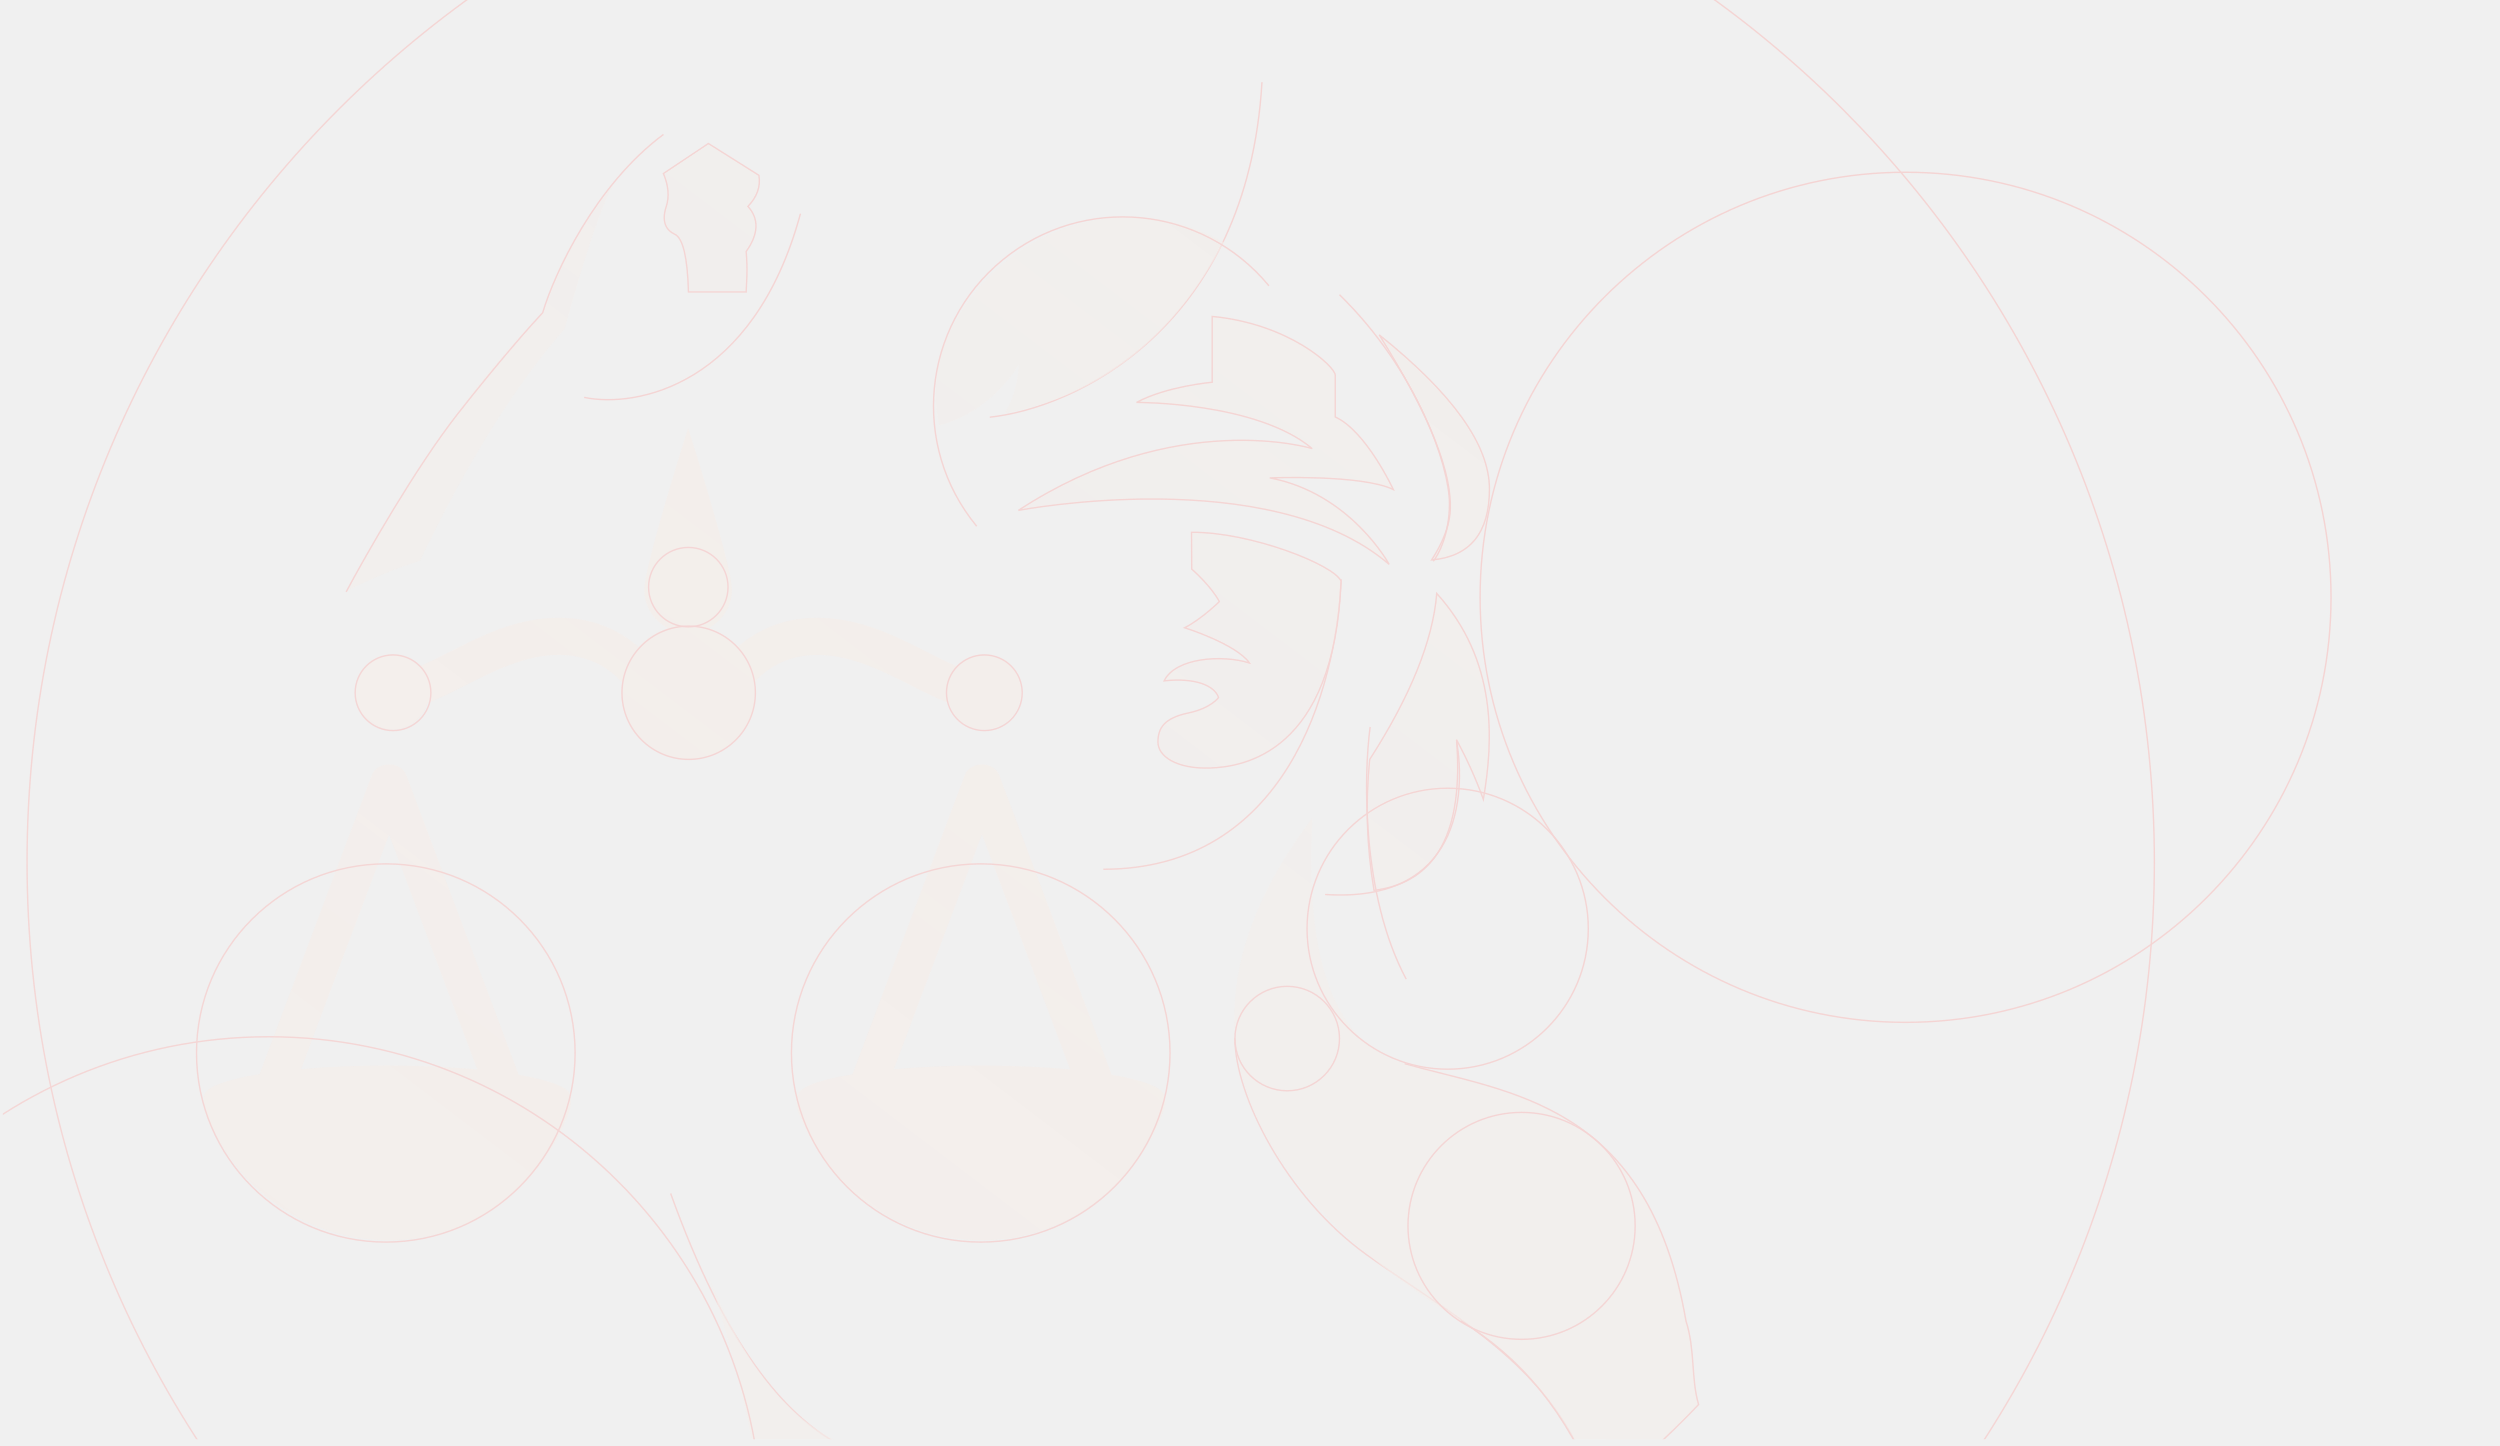
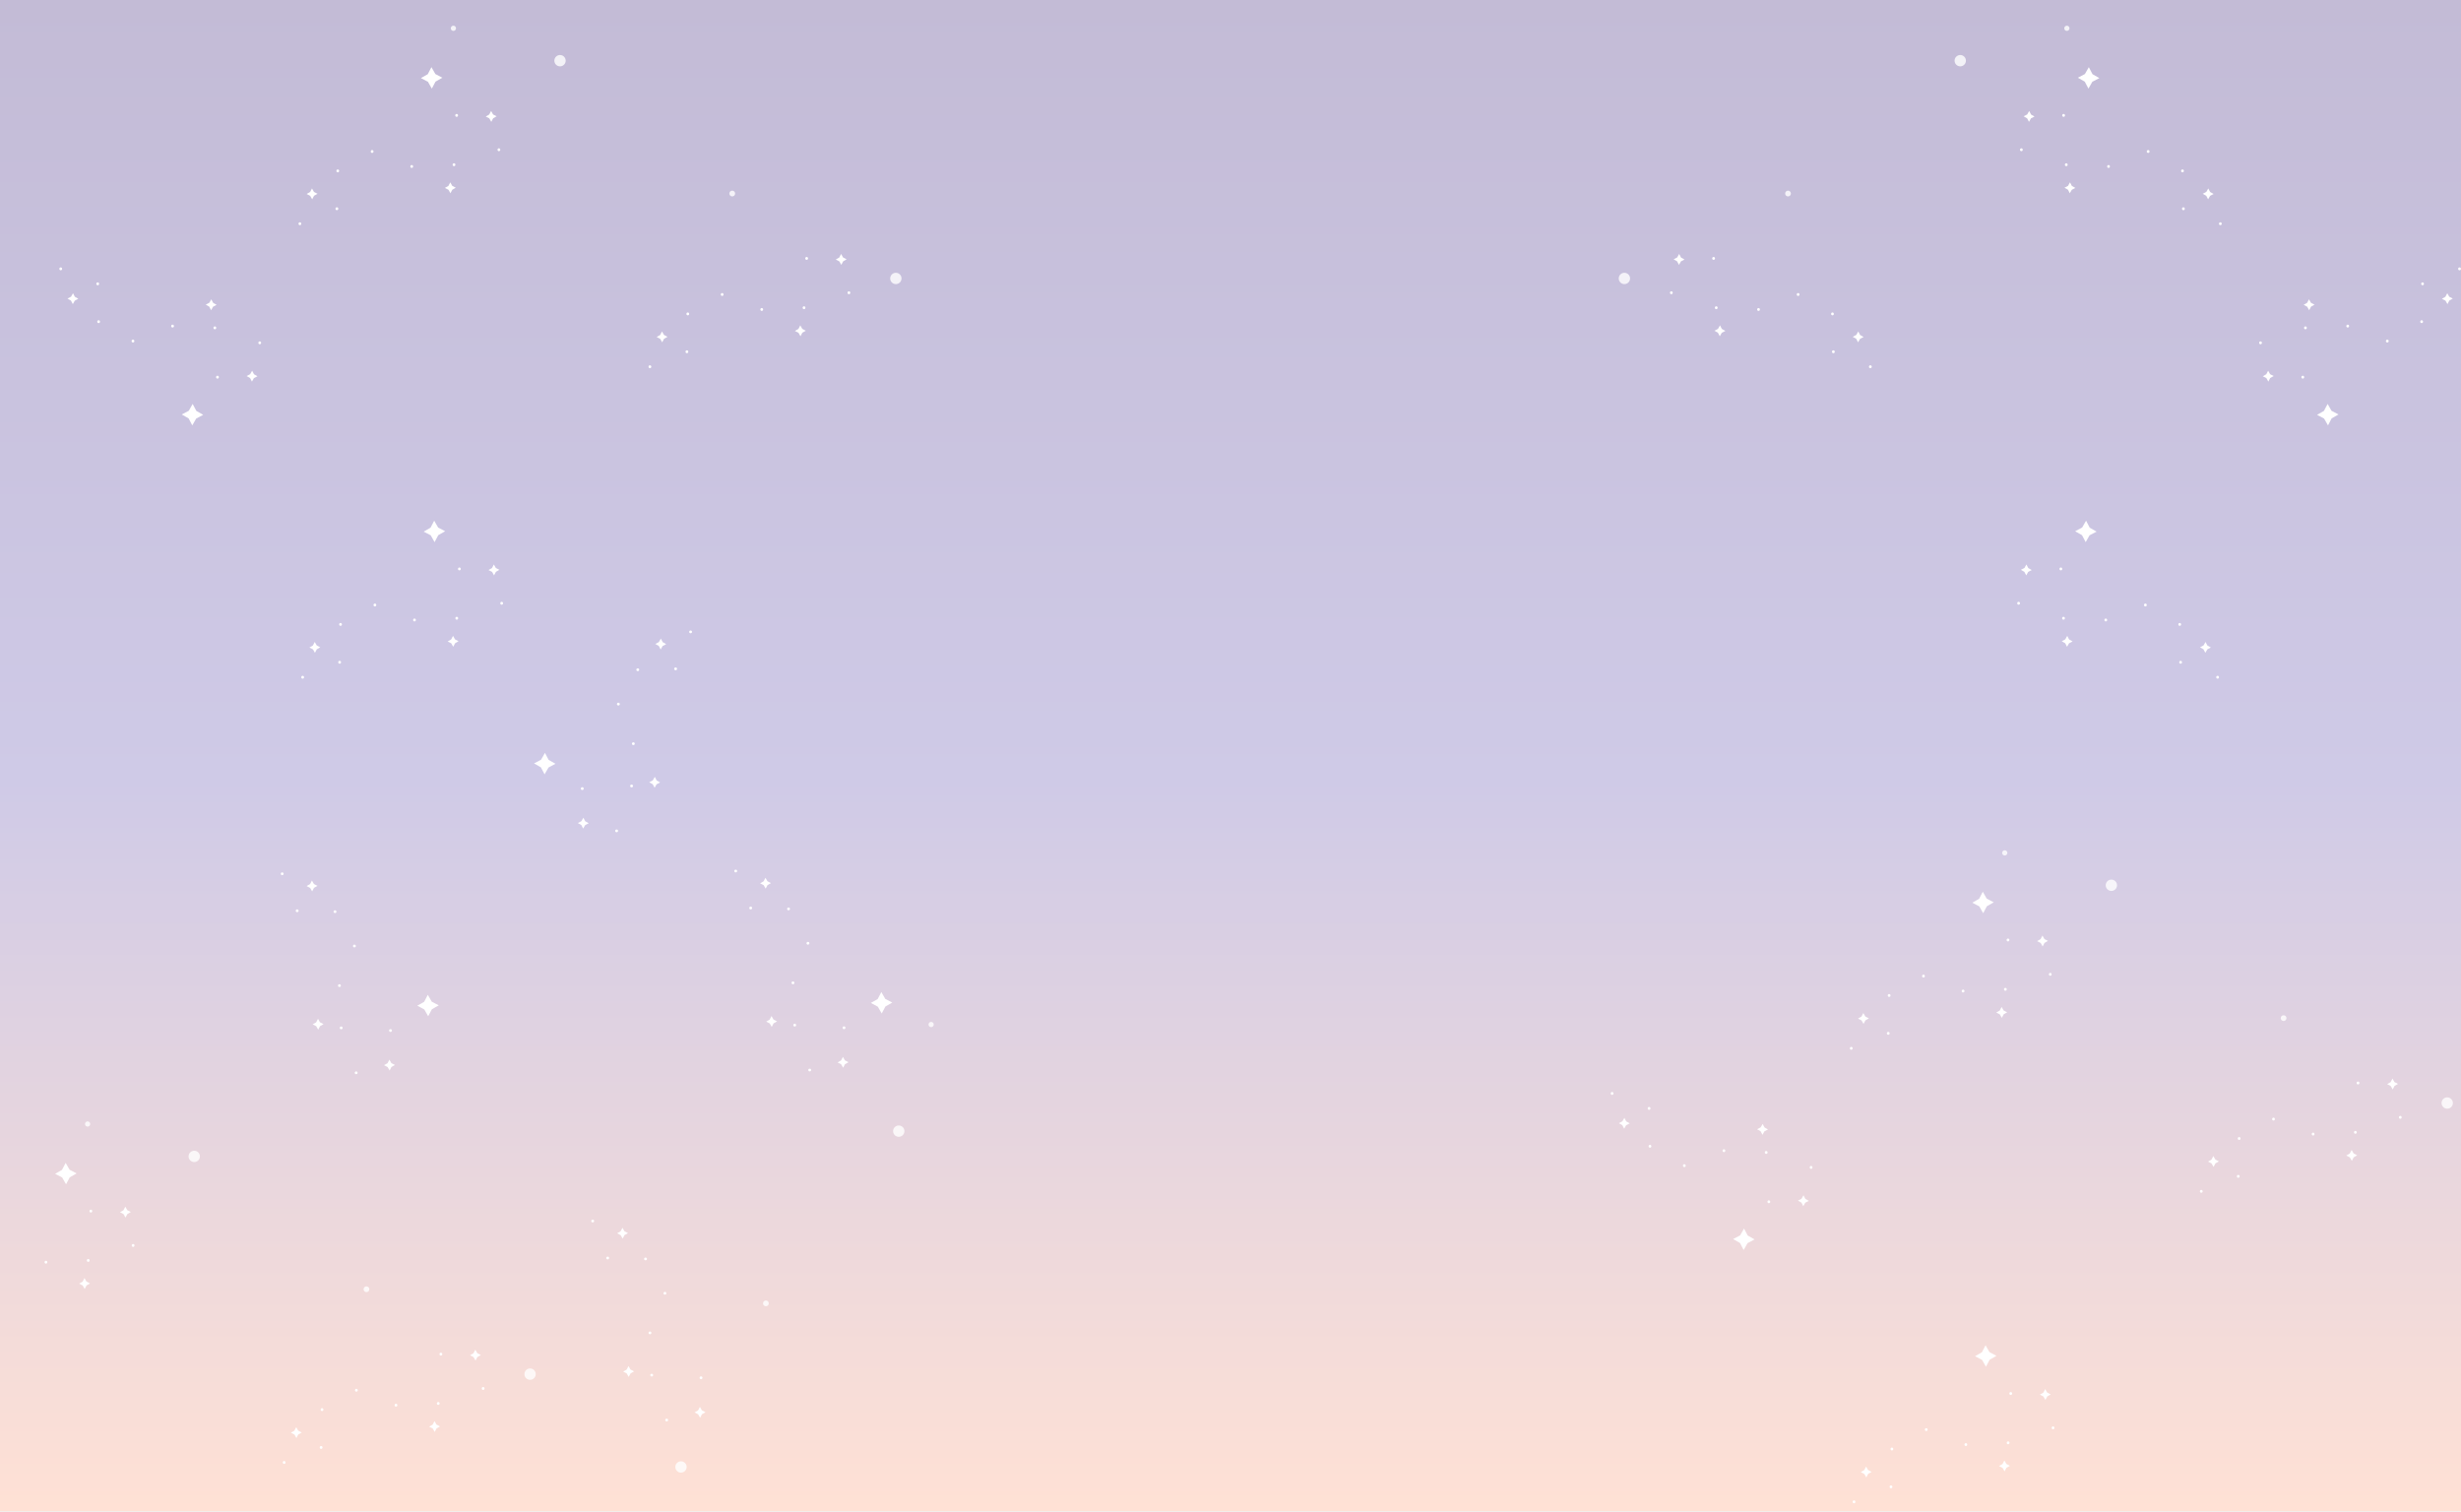
- <svg xmlns="http://www.w3.org/2000/svg" width="1737" height="1004" viewBox="0 0 1737 1004" fill="none">
-   <g opacity=".4">
-     <mask id="a" maskUnits="userSpaceOnUse" x="2" y="0" width="1735" height="1000">
-       <rect x="2" width="1735" height="1000" rx="4" fill="url(#paint0_linear)" />
-     </mask>
-     <g mask="url(#a)">
-       <path d="M757.823 1338.52c408.157 0 739.027-331.11 739.027-739.566 0-408.451-330.87-739.567-739.027-739.567-408.152 0-739.025 331.116-739.025 739.567 0 408.456 330.873 739.566 739.025 739.566z" stroke="#FF8B87" />
-       <path d="M908.132 1148.31c-.835-31.7-17.035-101.61-75.155-127.64-72.65-32.535-120.248-10.01-161.583-6.26-41.336 3.76-129.017 27.53-205.425-185.201M858.03 721.597c0 38.793 35.072 109.691 91.439 150.166 80.161 57.563 179.121 98.859 166.591 259.037M687.677 289.864c58.871-6.257 179.12-61.568 189.14-232.757M766.591 603.964c126.101 0 161.793-123.481 165.205-201.542" stroke="#FF8B87" />
-       <path d="M282.338 538.728l78.095 208.058c22.21 3.823 35.881 9.037 35.881 14.783l-.001.108-.039-.111.132.503c.469 2.404.394 5.023-.227 7.854l.135.009-.423 1.177c-.607 2.273-1.55 4.677-2.831 7.214-20.702 48.882-66.449 83.362-122.744 83.362-55.429 0-102.757-33.427-124.18-81.106l1.255 2.227c-2.537-4.349-4.262-8.312-5.173-11.889-.11-.319-.229-.652-.347-.985l.113-.007c-.531-2.456-.664-4.722-.397-6.798l.284-1.558.058-.649c1.027-5.71 15.553-10.852 38.432-14.57l77.932-207.622c3.751-10.071 20.269-10.071 24.045 0zm411.956-.026l78.081 208.01c21.148 3.606 34.661 8.464 36.171 13.847l-.214-.438c1.235 2.373 1.593 5.11 1.077 8.21l-.326 1.575c-.447 1.758-1.137 3.595-2.079 5.536-20.163 50.412-67.345 86.217-124.732 86.217-56.781 0-105.062-35.077-125.701-84.62-1.224-2.41-2.192-4.718-2.687-6.883l-.049-.228-.008-.022.004-.005-.157-.989c-.203-1.751-.095-3.865.324-6.343l.314-1.672-.029.143c.014-.095.032-.19.053-.285l.031-.109.015.002c1.415-5.562 15.645-10.569 37.887-14.221l77.98-207.725c3.751-10.071 20.269-10.071 24.045 0zm-423.978 41.164l-61.178 162.967c17.864-1.596 38.276-2.501 59.955-2.501l3.889.01c21.252.106 41.194 1.083 58.591 2.723l-61.257-163.199zm411.956 0l-61.196 163.007c17.967-1.621 38.535-2.541 60.39-2.541l3.89.01c21.079.106 40.87 1.067 58.167 2.684l-61.251-163.16zM478.1 297.395s30.467 95.498 30.467 112.413c0 11.647-6.731 21.486-16.313 26.651 7.887 2.556 14.823 7.05 20.243 13.067 12.1-10.536 29.928-20.324 55.514-20.324 29.26 0 54.41 12.783 76.605 24.068 7.064 3.59 13.923 7.024 20.268 9.71 4.727-5.01 11.329-8.212 18.728-8.212 14.334 0 25.946 11.673 25.946 26.083 0 14.409-11.612 26.082-25.946 26.082-11.637 0-21.117-7.825-24.405-18.439-8.503-3.253-17.211-7.644-26.177-12.189-19.626-9.968-41.899-21.279-65.019-21.279-22.221 0-36.093 10.356-44.005 19.11.308 2.221.668 4.416.668 6.715 0 25.849-20.86 46.819-46.574 46.819-25.715 0-46.574-20.97-46.574-46.819 0-2.299.359-4.52.668-6.741-7.938-8.78-21.81-19.084-44.006-19.084-23.12 0-45.392 11.337-65.044 21.305-8.94 4.545-17.649 8.935-26.152 12.189-3.288 10.614-12.767 18.439-24.404 18.439-14.335 0-25.946-11.699-25.946-26.108 0-14.41 11.611-26.083 25.946-26.083 7.398 0 14 3.228 18.727 8.212 6.345-2.66 13.178-6.094 20.243-9.71 22.195-11.285 47.37-24.068 76.63-24.068 25.586 0 43.415 9.788 55.514 20.324a46.163 46.163 0 0120.243-13.067c-9.582-5.165-16.312-14.978-16.312-26.651 0-16.915 30.467-112.413 30.467-112.413z" fill="#FCE9DE" />
-       <path d="M842.232 265.585s-31.607 2.714-52.547 14.018c0 0 83.284-.45 122.045 32.081 0 0-94.262-28.935-204.131 42.92 0 0 174.74-33.447 257.581 37.509 0 0-26.733-49.429-82.956-60.068 0 0 63.969-2.547 85.877 8.091 0 0-18.922-40.722-40.37-50.428V260.68c0-5.879-32.034-35.772-85.499-40.817v45.722z" fill="#FCE9DE" fill-opacity=".6" />
-       <path d="M842.232 265.585s-31.607 2.714-52.547 14.018c0 0 83.284-.45 122.045 32.081 0 0-94.262-28.935-204.131 42.92 0 0 174.74-33.447 257.581 37.509 0 0-26.733-49.429-82.956-60.068 0 0 63.969-2.547 85.877 8.091 0 0-18.922-40.722-40.37-50.428V260.68c0-5.879-32.034-35.772-85.499-40.817v45.722z" stroke="#FF8B87" />
-       <path d="M828.019 395.4s13.48 11.745 19.186 22.599c0 0-12.322 12.166-24.098 18.157 0 0 35.676 11.224 45.07 24.501-19.02-5.974-51.504-3.736-59.327 12.402 21.717-2.339 35.014 3.265 37.81 11.577 0 0-5.163 7.433-20.973 10.736-16.837 3.518-21.137 10.512-21.137 20.278 0 9.766 12.785 18.695 36.006 17.971 23.189-.74 86.436-10.298 91.216-129.841-4.78-11.241-62.553-34.194-103.901-33.942l.148 25.562z" fill="#FCE9DE" fill-opacity=".6" />
-       <path d="M828.019 395.4s13.48 11.745 19.186 22.599c0 0-12.322 12.166-24.098 18.157 0 0 35.676 11.224 45.07 24.501-19.02-5.974-51.504-3.736-59.327 12.402 21.717-2.339 35.014 3.265 37.81 11.577 0 0-5.163 7.433-20.973 10.736-16.837 3.518-21.137 10.512-21.137 20.278 0 9.766 12.785 18.695 36.006 17.971 23.189-.74 86.436-10.298 91.216-129.841-4.78-11.241-62.553-34.194-103.901-33.942l.148 25.562z" stroke="#FF8B87" />
-       <path d="M951.658 527.69c28.392-44.141 43.926-82.602 46.603-115.383 42.029 46.664 39.509 101.299 32.369 143.111-4.82-13.455-11.03-27.294-18.64-41.519 5.02 64.467-14.08 99.369-57.315 104.708-5.058-29.78-6.063-60.085-3.017-90.917z" fill="#FCE9DE" fill-opacity=".6" />
-       <path d="M951.658 527.69c28.392-44.141 43.926-82.602 46.603-115.383 42.029 46.664 39.509 101.299 32.369 143.111-4.82-13.455-11.03-27.294-18.64-41.519 5.02 64.467-14.08 99.369-57.315 104.708-5.058-29.78-6.063-60.085-3.017-90.917z" stroke="#FF8B87" />
-       <path d="M427.041 127.312c-7.89 12.124-19.454 45.835-34.694 101.132-34.247 39.152-67.748 92.887-100.503 161.204-16.173 5.024-33.33 12.115-51.469 21.275 46.521-85.455 92.039-149.963 136.546-193.533 10.284-34.147 26.991-64.173 50.12-90.078z" fill="#FCE9DE" fill-opacity=".6" />
-       <path d="M520.824 222.644l-115.105 54.255c32.798.551 58.846-5.407 78.144-17.873 19.297-12.466 31.618-24.593 36.961-36.382z" fill="#fff" fill-opacity=".1" />
-       <path d="M478.354 202.852c-.651-23.712-3.742-37.039-9.27-39.982-6.146-2.742-9.718-8.649-6.146-19.434 2.203-6.855 1.54-14.487-1.991-22.895l31.224-20.839 35.138 22.13c1.23 7.808-1.323 15.009-7.659 21.604 7.659 8.28 7.659 18.967-1.215 31.31.247 3.058.419 6.056.515 8.994.146 4.454-.026 10.824-.515 19.112h-40.081z" fill="#FCE9DE" fill-opacity=".6" />
-       <path d="M478.352 202.852c-.651-23.712-3.741-37.039-9.27-39.982-6.145-2.742-9.718-8.649-6.145-19.434 2.203-6.855 1.539-14.487-1.992-22.895l31.224-20.839 35.138 22.13c1.23 7.808-1.323 15.009-7.659 21.604 7.659 8.28 7.659 18.967-1.215 31.31.247 3.058.419 6.056.515 8.994.146 4.454-.025 10.824-.515 19.112h-40.081z" stroke="#FF8B87" />
-       <path d="M911.901 568.157c-5.507 100.24 15.856 157.205 64.087 170.895 72.342 20.535 169.122 26.53 195.432 178.753 6.53 20.59 3.35 39.508 8.77 58.055a575.748 575.748 0 01-68.79 61.93c-24.05-58.091-54.11-93.962-96.38-119.985-166.565-103.664-200.939-220.213-103.119-349.648z" fill="#FCE9DE" fill-opacity=".6" />
-       <path d="M975.991 739.053c72.349 20.535 169.119 26.529 195.429 178.752 6.54 20.59 3.36 39.508 8.77 58.055a575.663 575.663 0 01-68.79 61.93c-24.04-58.09-54.11-93.961-96.37-119.985" stroke="#FF8B87" />
-       <path d="M492.555 887.168C579.778 1105.93 719.403 965.759 827.263 1017c49.317 23.43 76.22 66.44 80.708 129.03-42.049 9.79-85.863 14.95-130.881 14.95-87.292 0-170.056-19.41-244.222-54.17-.271-65.85-13.714-139.062-40.313-219.642zm465.71-654.524c35.181 55.888 51.585 97.227 49.225 124.018-.9 9.681-5.16 20.482-12.776 32.403 26.766-2.387 40.156-18.834 40.156-49.341s-25.53-66.2-76.605-107.08z" fill="#FCE9DE" fill-opacity=".6" />
-       <path d="M958.265 232.644c35.181 55.888 51.585 97.227 49.225 124.018-.9 9.681-5.16 20.482-12.776 32.403 26.766-2.387 40.156-18.834 40.156-49.341s-25.53-66.2-76.605-107.08z" stroke="#FF8B87" />
-       <path d="M652.552 295.62c22.626-6.245 41.118-20.346 55.475-42.304-.91 13.073-4.187 24.326-9.832 33.759 65.394-11.752 116.145-51.337 152.254-118.756-66.581-36.168-135.214-11.495-172.001 33.499-24.526 29.996-33.158 61.263-25.896 93.802z" fill="#FCE9DE" fill-opacity=".6" />
-       <ellipse cx="478.496" cy="481.328" rx="46.346" ry="46.301" stroke="#FF8A87" />
-       <ellipse cx="478.239" cy="407.94" rx="27.6" ry="27.574" stroke="#FF8A87" />
-       <ellipse cx="268.061" cy="731.608" rx="131.522" ry="131.395" stroke="#FF8A87" />
-       <ellipse cx="681.414" cy="731.608" rx="131.522" ry="131.395" stroke="#FF8A87" />
-       <ellipse cx="186.644" cy="1063.22" rx="343.209" ry="342.879" stroke="#FF8A87" />
-       <ellipse cx="1323.99" cy="415.004" rx="295.61" ry="295.326" stroke="#FF8A87" />
-       <ellipse cx="1005.84" cy="645.264" rx="97.702" ry="97.608" stroke="#FF8A87" />
-       <path d="M678.588 365.624c-46.171-56.021-38.143-138.829 17.932-184.956 56.075-46.126 138.962-38.105 185.133 17.916" stroke="#FF8A87" />
-       <ellipse cx="273.072" cy="481.325" rx="26.304" ry="26.279" stroke="#FF8A87" />
-       <ellipse cx="683.919" cy="481.325" rx="26.304" ry="26.279" stroke="#FF8A87" />
-       <ellipse cx="1057.19" cy="851.738" rx="78.913" ry="78.837" stroke="#FF8A87" />
-       <ellipse cx="894.354" cy="721.59" rx="36.325" ry="36.29" stroke="#FF8A87" />
-       <path d="M995.813 389.975c3.758-4.588 11.277-19.021 11.277-40.044 0-26.279-22.55-92.602-76.411-145.16m-524.833 71.33c35.908 7.508 117.743-7.509 150.311-127.642m-315.65 262.798c13.779-25.862 48.601-86.846 77.661-123.887 29.06-37.041 51.356-62.152 58.871-70.077 8.351-27.948 36.826-88.849 83.923-123.887m491.012 411.697c-4.593 34.204-6.012 117.129 25.052 175.193m35.074-165.179c6.26 37.125 2.5 112.625-91.44 106.368" stroke="#FF8A87" />
-     </g>
-   </g>
+ <svg xmlns="http://www.w3.org/2000/svg" width="1534" height="942" fill="none">
+   <path fill="url(#paint0_linear)" d="M0 0h1534v942H0z" />
+   <path d="M1286.31 72.823c1.14 0 1.14-1.782 0-1.782-1.16 0-1.16 1.782 0 1.782zM1259.96 94.23c1.15 0 1.15-1.782 0-1.782-1.14 0-1.14 1.782 0 1.782zM1314.3 104.659c1.14 0 1.14-1.782 0-1.782s-1.14 1.782 0 1.782zM1287.95 103.566c1.14 0 1.14-1.782 0-1.782s-1.14 1.782 0 1.782zM1360.97 131.008c1.14 0 1.14-1.782 0-1.782-1.17 0-1.17 1.782 0 1.782zM1360.39 107.415c1.15 0 1.15-1.781 0-1.781-1.14 0-1.14 1.781 0 1.781zM1338.99 95.322c1.14 0 1.14-1.782 0-1.782s-1.14 1.782 0 1.782zM1384.01 140.347c1.14 0 1.14-1.782 0-1.782s-1.16 1.782 0 1.782z" fill="#fff" />
+   <path fill-rule="evenodd" clip-rule="evenodd" d="M1266 71.397l2.16 1.236-2.21 1.14-1.23 2.186-1.17-2.21-2.16-1.259 2.21-1.14 1.24-2.186 1.16 2.233zM1377.64 119.676l2.17 1.236-2.21 1.164-1.24 2.162-1.16-2.209-2.17-1.236 2.21-1.164 1.24-2.162 1.16 2.209zM1291.45 115.897l2.18 1.236-2.23 1.164-1.24 2.162-1.16-2.21-2.16-1.235 2.21-1.164 1.23-2.186 1.17 2.233zM1304.3 46.236l4.28 2.447-4.38 2.28-2.42 4.278-2.3-4.348-4.28-2.448 4.37-2.304 2.45-4.277 2.28 4.372z" fill="#fff" />
+   <path d="M1435.39 234.209c1.14 0 1.14 1.782 0 1.782-1.17 0-1.17-1.782 0-1.782zM1409.04 212.803c1.14 0 1.14 1.782 0 1.782s-1.14-1.782 0-1.782zM1463.38 202.373c1.14 0 1.14 1.782 0 1.782s-1.14-1.782 0-1.782zM1437.03 203.466c1.14 0 1.14 1.782 0 1.782s-1.14-1.782 0-1.782zM1510.04 176.025c1.14 0 1.14 1.782 0 1.782-1.16 0-1.16-1.782 0-1.782zM1509.47 199.617c1.14 0 1.14 1.782 0 1.782s-1.14-1.782 0-1.782zM1488.06 211.71c1.14 0 1.14 1.782 0 1.782s-1.14-1.782 0-1.782zM1533.09 166.686c1.14 0 1.14 1.782 0 1.782s-1.17-1.782 0-1.782z" fill="#fff" />
+   <path fill-rule="evenodd" clip-rule="evenodd" d="M1415.07 235.635l2.17-1.236-2.21-1.14-1.24-2.186-1.16 2.21-2.16 1.259 2.21 1.14 1.23 2.186 1.16-2.233zM1526.72 187.356l2.16-1.236-2.21-1.164-1.23-2.162-1.17 2.21-2.16 1.235 2.21 1.165 1.24 2.162 1.16-2.21zM1440.52 191.135l2.19-1.235-2.24-1.165-1.23-2.162-1.17 2.21-2.16 1.235 2.21 1.165 1.24 2.185 1.16-2.233zM1453.37 260.797l4.28-2.448-4.37-2.281-2.42-4.276-2.31 4.348-4.28 2.447 4.38 2.305 2.44 4.276 2.28-4.371z" fill="#fff" />
+   <path d="M1284.59 355.519c1.14 0 1.14-1.782 0-1.782-1.16 0-1.16 1.782 0 1.782zM1258.24 376.925c1.14 0 1.14-1.782 0-1.782s-1.14 1.782 0 1.782zM1312.58 387.355c1.14 0 1.14-1.782 0-1.782s-1.14 1.782 0 1.782zM1286.23 386.262c1.14 0 1.14-1.782 0-1.782s-1.14 1.782 0 1.782zM1359.24 413.703c1.14 0 1.14-1.782 0-1.782-1.16 0-1.16 1.782 0 1.782zM1358.67 390.111c1.14 0 1.14-1.782 0-1.782s-1.14 1.782 0 1.782zM1337.27 378.018c1.14 0 1.14-1.782 0-1.782s-1.14 1.782 0 1.782zM1382.29 423.042c1.14 0 1.14-1.782 0-1.782s-1.16 1.782 0 1.782z" fill="#fff" />
+   <path fill-rule="evenodd" clip-rule="evenodd" d="M1264.28 354.093l2.16 1.236-2.21 1.14-1.23 2.186-1.17-2.21-2.16-1.259 2.21-1.14 1.23-2.186 1.17 2.233zM1375.92 402.372l2.17 1.236-2.21 1.164-1.24 2.162-1.16-2.21-2.17-1.235 2.21-1.164 1.24-2.162 1.16 2.209zM1289.72 398.593l2.19 1.236-2.23 1.164-1.24 2.162-1.16-2.21-2.16-1.235 2.21-1.164 1.23-2.186 1.16 2.233zM1302.58 328.932l4.28 2.447-4.38 2.281-2.42 4.276-2.3-4.348-4.28-2.447 4.37-2.304 2.45-4.277 2.28 4.372z" fill="#fff" />
+   <path d="M1068.14 161.967c1.14 0 1.14-1.782 0-1.782-1.17 0-1.17 1.782 0 1.782zM1041.79 183.373c1.14 0 1.14-1.782 0-1.782s-1.14 1.782 0 1.782zM1096.13 193.803c1.14 0 1.14-1.782 0-1.782s-1.14 1.782 0 1.782zM1069.78 192.71c1.14 0 1.14-1.782 0-1.782s-1.14 1.782 0 1.782zM1142.79 220.151c1.14 0 1.14-1.782 0-1.782-1.16 0-1.16 1.782 0 1.782zM1142.22 196.559c1.14 0 1.14-1.782 0-1.782s-1.14 1.782 0 1.782zM1120.81 184.466c1.14 0 1.14-1.782 0-1.782s-1.14 1.782 0 1.782zM1165.84 229.49c1.14 0 1.14-1.782 0-1.782s-1.17 1.782 0 1.782z" fill="#fff" />
+   <path fill-rule="evenodd" clip-rule="evenodd" d="M1047.82 160.541l2.17 1.236-2.21 1.14-1.24 2.186-1.16-2.21-2.17-1.259 2.21-1.14 1.24-2.186 1.16 2.233zM1159.47 208.82l2.16 1.236-2.21 1.164-1.23 2.162-1.17-2.21-2.16-1.235 2.21-1.164 1.23-2.163 1.17 2.21zM1073.27 205.041l2.19 1.235-2.24 1.165-1.23 2.162-1.17-2.21-2.16-1.235 2.21-1.165 1.24-2.185 1.16 2.233z" fill="#fff" />
+   <circle opacity=".8" cx="1221.87" cy="37.824" r="3.533" fill="#fff" />
+   <circle opacity=".8" cx="1114.52" cy="120.637" r="1.796" fill="#fff" />
+   <circle opacity=".8" cx="1012.53" cy="173.56" r="3.533" fill="#fff" />
+   <circle opacity=".8" cx="1288.33" cy="17.641" r="1.631" fill="#fff" />
+   <path d="M284.629 72.823c-1.141 0-1.141-1.782 0-1.782 1.164 0 1.164 1.782 0 1.782zM310.978 94.23c-1.141 0-1.141-1.782 0-1.782 1.14 0 1.14 1.782 0 1.782zM256.641 104.659c-1.141 0-1.141-1.782 0-1.782 1.14 0 1.14 1.782 0 1.782zM282.989 103.566c-1.14 0-1.14-1.782 0-1.782 1.141 0 1.141 1.782 0 1.782zM209.977 131.008c-1.14 0-1.14-1.782 0-1.782 1.165 0 1.165 1.782 0 1.782zM210.547 107.415c-1.14 0-1.14-1.781 0-1.781 1.141 0 1.141 1.781 0 1.781zM231.955 95.322c-1.141 0-1.141-1.782 0-1.782 1.14 0 1.14 1.782 0 1.782zM186.931 140.347c-1.141 0-1.141-1.782 0-1.782 1.14 0 1.164 1.782 0 1.782z" fill="#fff" />
+   <path fill-rule="evenodd" clip-rule="evenodd" d="M304.943 71.397l-2.162 1.236 2.21 1.14 1.235 2.186 1.164-2.21 2.162-1.259-2.209-1.14-1.236-2.186-1.164 2.233zM193.298 119.676l-2.162 1.236 2.21 1.164 1.235 2.162 1.165-2.209 2.162-1.236-2.21-1.164-1.235-2.162-1.165 2.209zM279.497 115.897l-2.186 1.236 2.234 1.164 1.235 2.162 1.164-2.21 2.162-1.235-2.209-1.164-1.236-2.186-1.164 2.233zM266.643 46.236l-4.276 2.447 4.371 2.28 2.424 4.278 2.304-4.348 4.277-2.448-4.372-2.304-2.447-4.277-2.281 4.372z" fill="#fff" />
+   <path d="M135.553 234.209c-1.14 0-1.14 1.782 0 1.782 1.165 0 1.165-1.782 0-1.782zM161.902 212.803c-1.14 0-1.14 1.782 0 1.782 1.141 0 1.141-1.782 0-1.782zM107.565 202.373c-1.14 0-1.14 1.782 0 1.782 1.141 0 1.141-1.782 0-1.782zM133.914 203.466c-1.14 0-1.14 1.782 0 1.782s1.14-1.782 0-1.782zM60.902 176.025c-1.14 0-1.14 1.782 0 1.782 1.164 0 1.164-1.782 0-1.782zM61.472 199.617c-1.14 0-1.14 1.782 0 1.782s1.14-1.782 0-1.782zM82.88 211.71c-1.141 0-1.141 1.782 0 1.782 1.14 0 1.14-1.782 0-1.782zM37.855 166.686c-1.14 0-1.14 1.782 0 1.782s1.165-1.782 0-1.782z" fill="#fff" />
+   <path fill-rule="evenodd" clip-rule="evenodd" d="M155.868 235.635l-2.162-1.236 2.209-1.14 1.236-2.186 1.164 2.21 2.162 1.259-2.21 1.14-1.235 2.186-1.164-2.233zM44.223 187.356l-2.162-1.236 2.21-1.164 1.235-2.162 1.164 2.21 2.162 1.235-2.21 1.165-1.235 2.162-1.164-2.21zM130.422 191.135l-2.186-1.235 2.233-1.165 1.236-2.162 1.164 2.21 2.162 1.235-2.21 1.165-1.235 2.185-1.164-2.233zM117.568 260.797l-4.277-2.448 4.372-2.281 2.423-4.276 2.305 4.348 4.277 2.447-4.372 2.305-2.447 4.276-2.281-4.371z" fill="#fff" />
+   <path d="M286.349 355.519c-1.14 0-1.14-1.782 0-1.782 1.164 0 1.164 1.782 0 1.782zM312.698 376.925c-1.14 0-1.14-1.782 0-1.782 1.141 0 1.141 1.782 0 1.782zM258.361 387.355c-1.14 0-1.14-1.782 0-1.782 1.141 0 1.141 1.782 0 1.782zM284.71 386.262c-1.141 0-1.141-1.782 0-1.782 1.14 0 1.14 1.782 0 1.782zM211.698 413.703c-1.141 0-1.141-1.782 0-1.782 1.164 0 1.164 1.782 0 1.782zM212.268 390.111c-1.141 0-1.141-1.782 0-1.782 1.14 0 1.14 1.782 0 1.782zM233.675 378.018c-1.14 0-1.14-1.782 0-1.782s1.14 1.782 0 1.782zM188.651 423.042c-1.14 0-1.14-1.782 0-1.782 1.141 0 1.164 1.782 0 1.782z" fill="#fff" />
+   <path fill-rule="evenodd" clip-rule="evenodd" d="M306.663 354.093l-2.162 1.236 2.21 1.14 1.235 2.186 1.165-2.21 2.162-1.259-2.21-1.14-1.235-2.186-1.165 2.233zM195.019 402.372l-2.162 1.236 2.209 1.164 1.236 2.162 1.164-2.21 2.162-1.235-2.209-1.164-1.236-2.162-1.164 2.209zM281.217 398.593l-2.185 1.236 2.233 1.164 1.235 2.162 1.165-2.21 2.162-1.235-2.21-1.164-1.235-2.186-1.165 2.233zM268.364 328.932l-4.277 2.447 4.372 2.281 2.423 4.276 2.305-4.348 4.276-2.447-4.371-2.304-2.447-4.277-2.281 4.372z" fill="#fff" />
+   <path d="M502.804 161.967c-1.14 0-1.14-1.782 0-1.782 1.164 0 1.164 1.782 0 1.782zM529.153 183.373c-1.14 0-1.14-1.782 0-1.782 1.141 0 1.141 1.782 0 1.782zM474.816 193.803c-1.14 0-1.14-1.782 0-1.782 1.141 0 1.141 1.782 0 1.782zM501.165 192.71c-1.141 0-1.141-1.782 0-1.782 1.14 0 1.14 1.782 0 1.782zM428.153 220.151c-1.141 0-1.141-1.782 0-1.782 1.164 0 1.164 1.782 0 1.782zM428.723 196.559c-1.141 0-1.141-1.782 0-1.782 1.14 0 1.14 1.782 0 1.782zM450.13 184.466c-1.14 0-1.14-1.782 0-1.782s1.14 1.782 0 1.782zM405.106 229.49c-1.14 0-1.14-1.782 0-1.782 1.141 0 1.164 1.782 0 1.782z" fill="#fff" />
+   <path fill-rule="evenodd" clip-rule="evenodd" d="M523.119 160.541l-2.163 1.236 2.21 1.14 1.236 2.186 1.164-2.21 2.162-1.259-2.21-1.14-1.235-2.186-1.164 2.233zM411.474 208.82l-2.162 1.236 2.209 1.164 1.236 2.162 1.164-2.21 2.162-1.235-2.209-1.164-1.236-2.163-1.164 2.21zM497.672 205.041l-2.185 1.235 2.233 1.165 1.235 2.162 1.165-2.21 2.162-1.235-2.21-1.165-1.235-2.185-1.165 2.233z" fill="#fff" />
+   <circle opacity=".8" r="3.533" transform="matrix(-1 0 0 1 349.071 37.824)" fill="#fff" />
+   <circle opacity=".8" r="1.796" transform="matrix(-1 0 0 1 456.427 120.637)" fill="#fff" />
+   <circle opacity=".8" r="3.533" transform="matrix(-1 0 0 1 558.409 173.56)" fill="#fff" />
+   <circle opacity=".8" r="1.631" transform="matrix(-1 0 0 1 282.608 17.64)" fill="#fff" />
+   <path d="M1251.63 586.823c-1.14 0-1.14-1.782 0-1.782 1.16 0 1.16 1.782 0 1.782zM1277.98 608.23c-1.14 0-1.14-1.782 0-1.782s1.14 1.782 0 1.782zM1223.64 618.659c-1.14 0-1.14-1.782 0-1.782s1.14 1.782 0 1.782zM1249.99 617.566c-1.14 0-1.14-1.782 0-1.782s1.14 1.782 0 1.782zM1176.98 645.008c-1.14 0-1.14-1.782 0-1.782 1.16 0 1.16 1.782 0 1.782zM1177.55 621.415c-1.14 0-1.14-1.781 0-1.781s1.14 1.781 0 1.781zM1198.95 609.322c-1.14 0-1.14-1.782 0-1.782s1.14 1.782 0 1.782zM1153.93 654.347c-1.14 0-1.14-1.782 0-1.782s1.16 1.782 0 1.782z" fill="#fff" />
+   <path fill-rule="evenodd" clip-rule="evenodd" d="M1271.94 585.397l-2.16 1.236 2.21 1.14 1.24 2.186 1.16-2.209 2.16-1.26-2.21-1.14-1.23-2.186-1.17 2.233zM1160.3 633.676l-2.16 1.236 2.21 1.164 1.23 2.162 1.17-2.209 2.16-1.236-2.21-1.164-1.24-2.162-1.16 2.209zM1246.5 629.897l-2.19 1.236 2.23 1.164 1.24 2.162 1.16-2.21 2.17-1.235-2.21-1.164-1.24-2.186-1.16 2.233zM1233.64 560.236l-4.27 2.447 4.37 2.281 2.42 4.277 2.31-4.348 4.27-2.448-4.37-2.304-2.45-4.277-2.28 4.372z" fill="#fff" />
+   <path d="M1102.55 748.209c-1.14 0-1.14 1.782 0 1.782 1.17 0 1.17-1.782 0-1.782zM1128.9 726.803c-1.14 0-1.14 1.782 0 1.782s1.14-1.782 0-1.782zM1074.57 716.373c-1.15 0-1.15 1.782 0 1.782 1.14 0 1.14-1.782 0-1.782zM1100.91 717.466c-1.14 0-1.14 1.782 0 1.782s1.14-1.782 0-1.782zM1027.9 690.025c-1.14 0-1.14 1.782 0 1.782 1.17 0 1.17-1.782 0-1.782zM1028.47 713.617c-1.14 0-1.14 1.782 0 1.782s1.14-1.782 0-1.782zM1049.88 725.71c-1.14 0-1.14 1.782 0 1.782s1.14-1.782 0-1.782zM1004.86 680.686c-1.15 0-1.15 1.782 0 1.782 1.14 0 1.16-1.782 0-1.782z" fill="#fff" />
+   <path fill-rule="evenodd" clip-rule="evenodd" d="M1122.87 749.635l-2.16-1.236 2.21-1.14 1.23-2.186 1.16 2.21 2.17 1.259-2.21 1.14-1.24 2.186-1.16-2.233zM1011.22 701.356l-2.16-1.236 2.21-1.164 1.24-2.162 1.16 2.21 2.16 1.235-2.21 1.165-1.23 2.162-1.17-2.21zM1097.42 705.135l-2.18-1.235 2.23-1.165 1.23-2.162 1.17 2.21 2.16 1.235-2.21 1.165-1.23 2.185-1.17-2.233zM1084.57 774.797l-4.28-2.448 4.37-2.281 2.43-4.276 2.3 4.348 4.28 2.447-4.37 2.305-2.45 4.276-2.28-4.371z" fill="#fff" />
+   <path d="M1253.35 869.519c-1.14 0-1.14-1.782 0-1.782 1.16 0 1.16 1.782 0 1.782zM1279.7 890.925c-1.14 0-1.14-1.782 0-1.782s1.14 1.782 0 1.782zM1225.36 901.355c-1.14 0-1.14-1.782 0-1.782s1.14 1.782 0 1.782zM1251.71 900.262c-1.14 0-1.14-1.782 0-1.782s1.14 1.782 0 1.782zM1178.7 927.703c-1.14 0-1.14-1.781 0-1.781 1.16 0 1.16 1.781 0 1.781zM1179.27 904.111c-1.14 0-1.14-1.782 0-1.782s1.14 1.782 0 1.782zM1200.68 892.018c-1.15 0-1.15-1.782 0-1.782 1.14 0 1.14 1.782 0 1.782zM1155.65 937.042c-1.14 0-1.14-1.782 0-1.782s1.17 1.782 0 1.782z" fill="#fff" />
+   <path fill-rule="evenodd" clip-rule="evenodd" d="M1273.66 868.093l-2.16 1.236 2.21 1.14 1.24 2.186 1.16-2.21 2.16-1.259-2.21-1.14-1.23-2.186-1.17 2.233zM1162.02 916.372l-2.16 1.236 2.21 1.164 1.23 2.162 1.17-2.21 2.16-1.235-2.21-1.164-1.24-2.162-1.16 2.209zM1248.22 912.593l-2.19 1.236 2.23 1.164 1.24 2.162 1.16-2.21 2.17-1.235-2.21-1.164-1.24-2.186-1.16 2.233zM1235.36 842.932l-4.27 2.447 4.37 2.281 2.42 4.276 2.31-4.348 4.27-2.447-4.37-2.304-2.45-4.277-2.28 4.372z" fill="#fff" />
+   <path d="M1469.8 675.967c-1.14 0-1.14-1.782 0-1.782 1.17 0 1.17 1.782 0 1.782zM1496.15 697.373c-1.14 0-1.14-1.782 0-1.782s1.14 1.782 0 1.782zM1441.82 707.803c-1.14 0-1.14-1.782 0-1.782s1.14 1.782 0 1.782zM1468.16 706.71c-1.14 0-1.14-1.782 0-1.782 1.15 0 1.15 1.782 0 1.782zM1395.15 734.151c-1.14 0-1.14-1.782 0-1.782 1.17 0 1.17 1.782 0 1.782zM1395.72 710.559c-1.14 0-1.14-1.782 0-1.782s1.14 1.782 0 1.782zM1417.13 698.466c-1.14 0-1.14-1.782 0-1.782s1.14 1.782 0 1.782zM1372.11 743.49c-1.14 0-1.14-1.782 0-1.782s1.16 1.782 0 1.782z" fill="#fff" />
+   <path fill-rule="evenodd" clip-rule="evenodd" d="M1490.12 674.541l-2.16 1.236 2.21 1.14 1.23 2.186 1.17-2.21 2.16-1.259-2.21-1.14-1.24-2.186-1.16 2.233zM1378.47 722.82l-2.16 1.236 2.21 1.164 1.24 2.162 1.16-2.21 2.16-1.235-2.21-1.164-1.23-2.163-1.17 2.21zM1464.67 719.041l-2.18 1.235 2.23 1.165 1.24 2.162 1.16-2.21 2.16-1.235-2.21-1.165-1.23-2.185-1.17 2.233z" fill="#fff" />
+   <circle opacity=".8" r="3.533" transform="matrix(-1 0 0 1 1316.07 551.824)" fill="#fff" />
+   <circle opacity=".8" r="1.796" transform="matrix(-1 0 0 1 1423.43 634.637)" fill="#fff" />
+   <circle opacity=".8" r="3.533" transform="matrix(-1 0 0 1 1525.41 687.56)" fill="#fff" />
+   <circle opacity=".8" r="1.631" transform="matrix(-1 0 0 1 1249.61 531.641)" fill="#fff" />
+   <path d="M525.219 640.639c0-1.14 1.782-1.14 1.782 0 0 1.165-1.782 1.165-1.782 0zM503.813 666.989c0-1.141 1.782-1.141 1.782 0 0 1.14-1.782 1.14-1.782 0zM493.383 612.651c0-1.14 1.782-1.14 1.782 0 0 1.141-1.782 1.141-1.782 0zM494.476 639c0-1.14 1.782-1.14 1.782 0 0 1.141-1.782 1.141-1.782 0zM467.035 565.988c0-1.14 1.782-1.14 1.782 0 0 1.164-1.782 1.164-1.782 0zM490.627 566.558c0-1.14 1.782-1.14 1.782 0 0 1.141-1.782 1.141-1.782 0zM502.72 587.965c0-1.14 1.782-1.14 1.782 0 0 1.141-1.782 1.141-1.782 0zM457.696 542.941c0-1.14 1.782-1.14 1.782 0 0 1.141-1.782 1.165-1.782 0z" fill="#fff" />
+   <path fill-rule="evenodd" clip-rule="evenodd" d="M526.645 660.954l-1.236-2.162-1.14 2.209-2.186 1.236 2.21 1.164 1.259 2.162 1.14-2.21 2.186-1.235-2.233-1.164zM478.366 549.309l-1.235-2.162-1.165 2.21-2.162 1.235 2.21 1.164 1.235 2.162 1.165-2.209 2.162-1.236-2.21-1.164zM482.145 635.508l-1.235-2.186-1.165 2.233-2.162 1.236 2.21 1.164 1.235 2.162 1.165-2.21 2.185-1.235-2.233-1.164zM551.807 622.654l-2.448-4.277-2.281 4.372-4.276 2.423 4.348 2.305 2.447 4.277 2.305-4.372 4.276-2.447-4.371-2.281z" fill="#fff" />
+   <path d="M363.833 491.564c0-1.14-1.782-1.14-1.782 0 0 1.164 1.782 1.164 1.782 0zM385.24 517.913c0-1.14-1.782-1.14-1.782 0 0 1.141 1.782 1.141 1.782 0zM395.669 463.576c0-1.14-1.782-1.14-1.782 0 0 1.141 1.782 1.141 1.782 0zM394.576 489.925c0-1.141-1.782-1.141-1.782 0 0 1.14 1.782 1.14 1.782 0zM422.018 416.913c0-1.141-1.782-1.141-1.782 0 0 1.164 1.782 1.164 1.782 0zM398.425 417.483c0-1.141-1.781-1.141-1.781 0 0 1.14 1.781 1.14 1.781 0zM386.332 438.89c0-1.14-1.782-1.14-1.782 0s1.782 1.14 1.782 0zM431.357 393.866c0-1.14-1.782-1.14-1.782 0 0 1.141 1.782 1.164 1.782 0z" fill="#fff" />
+   <path fill-rule="evenodd" clip-rule="evenodd" d="M362.407 511.878l1.236-2.162 1.14 2.21 2.186 1.235-2.209 1.165-1.26 2.162-1.14-2.21-2.186-1.235 2.233-1.165zM410.686 400.234l1.236-2.162 1.164 2.209 2.162 1.236-2.209 1.164-1.236 2.162-1.164-2.21-2.162-1.235 2.209-1.164zM406.907 486.432l1.236-2.185 1.164 2.233 2.162 1.235-2.21 1.165-1.235 2.162-1.164-2.21-2.186-1.235 2.233-1.165zM337.246 473.579l2.447-4.277 2.281 4.372 4.277 2.423-4.348 2.305-2.448 4.276-2.304-4.371-4.277-2.448 4.372-2.28z" fill="#fff" />
+   <path d="M242.524 642.36c0-1.14 1.781-1.14 1.781 0 0 1.164-1.781 1.164-1.781 0zM221.117 668.709c0-1.14 1.782-1.14 1.782 0s-1.782 1.14-1.782 0zM210.688 614.372c0-1.141 1.781-1.141 1.781 0 0 1.14-1.781 1.14-1.781 0zM211.78 640.721c0-1.141 1.782-1.141 1.782 0 0 1.14-1.782 1.14-1.782 0zM184.339 567.709c0-1.141 1.782-1.141 1.782 0 0 1.164-1.782 1.164-1.782 0zM207.931 568.279c0-1.141 1.782-1.141 1.782 0 0 1.14-1.782 1.14-1.782 0zM220.024 589.686c0-1.141 1.782-1.141 1.782 0 0 1.14-1.782 1.14-1.782 0zM175 544.662c0-1.141 1.782-1.141 1.782 0 0 1.14-1.782 1.164-1.782 0z" fill="#fff" />
+   <path fill-rule="evenodd" clip-rule="evenodd" d="M243.949 662.674l-1.235-2.162-1.141 2.21-2.186 1.235 2.21 1.164 1.259 2.163 1.141-2.21 2.186-1.236-2.234-1.164zM195.67 551.03l-1.235-2.163-1.164 2.21-2.163 1.236 2.21 1.164 1.236 2.162 1.164-2.21 2.162-1.235-2.21-1.164zM199.449 637.228l-1.235-2.186-1.164 2.234-2.162 1.235 2.209 1.164 1.236 2.162 1.164-2.209 2.186-1.236-2.234-1.164zM269.111 624.374l-2.447-4.276-2.281 4.371-4.277 2.424 4.348 2.305 2.447 4.276 2.305-4.372 4.276-2.447-4.371-2.281z" fill="#fff" />
+   <path d="M436.076 858.815c0-1.14 1.782-1.14 1.782 0 0 1.164-1.782 1.164-1.782 0zM414.669 885.164c0-1.14 1.782-1.14 1.782 0s-1.782 1.14-1.782 0zM404.24 830.827c0-1.14 1.782-1.14 1.782 0s-1.782 1.14-1.782 0zM405.332 857.176c0-1.141 1.782-1.141 1.782 0 0 1.14-1.782 1.14-1.782 0zM377.891 784.164c0-1.141 1.782-1.141 1.782 0 0 1.164-1.782 1.164-1.782 0zM401.483 784.734c0-1.141 1.782-1.141 1.782 0 0 1.14-1.782 1.14-1.782 0zM413.576 806.141c0-1.141 1.782-1.141 1.782 0 0 1.14-1.782 1.14-1.782 0zM368.552 761.117c0-1.141 1.782-1.141 1.782 0 0 1.14-1.782 1.164-1.782 0z" fill="#fff" />
+   <path fill-rule="evenodd" clip-rule="evenodd" d="M437.501 879.129l-1.235-2.162-1.141 2.21-2.186 1.235 2.21 1.164 1.259 2.163 1.141-2.21 2.186-1.236-2.234-1.164zM389.222 767.485l-1.235-2.162-1.164 2.209-2.162 1.236 2.209 1.164 1.236 2.162 1.164-2.21 2.162-1.235-2.21-1.164zM393.001 853.683l-1.235-2.186-1.164 2.234-2.162 1.235 2.209 1.164 1.236 2.163 1.164-2.21 2.186-1.236-2.234-1.164z" fill="#fff" />
+   <circle opacity=".8" r="3.533" transform="matrix(0 -1 -1 0 560.218 705.082)" fill="#fff" />
+   <circle opacity=".8" r="1.796" transform="matrix(0 -1 -1 0 477.406 812.438)" fill="#fff" />
+   <circle opacity=".8" r="3.533" transform="matrix(0 -1 -1 0 424.482 914.42)" fill="#fff" />
+   <circle opacity=".8" r="1.631" transform="matrix(0 -1 -1 0 580.402 638.618)" fill="#fff" />
+   <path d="M56.629 755.823c-1.14 0-1.14-1.782 0-1.782 1.164 0 1.164 1.782 0 1.782zM82.978 777.229c-1.14 0-1.14-1.782 0-1.782s1.14 1.782 0 1.782zM28.64 787.659c-1.14 0-1.14-1.782 0-1.782 1.141 0 1.141 1.782 0 1.782zM54.99 786.565c-1.141 0-1.141-1.782 0-1.782 1.14 0 1.14 1.782 0 1.782z" fill="#fff" />
+   <path fill-rule="evenodd" clip-rule="evenodd" d="M76.943 754.397l-2.162 1.236 2.21 1.14 1.235 2.186 1.164-2.209 2.162-1.26-2.21-1.14-1.235-2.186-1.164 2.233zM51.497 798.895l-2.186 1.236 2.233 1.164 1.236 2.162 1.164-2.209 2.162-1.236-2.21-1.164-1.235-2.186-1.164 2.233zM38.643 729.235l-4.276 2.447 4.371 2.281 2.424 4.277 2.304-4.348 4.277-2.447-4.372-2.305-2.447-4.277-2.28 4.372z" fill="#fff" />
+   <path d="M274.804 844.968c-1.14 0-1.14-1.782 0-1.782 1.164 0 1.164 1.782 0 1.782zM301.153 866.374c-1.14 0-1.14-1.782 0-1.782 1.141 0 1.141 1.782 0 1.782zM246.816 876.804c-1.14 0-1.14-1.782 0-1.782 1.141 0 1.141 1.782 0 1.782zM273.165 875.711c-1.141 0-1.141-1.782 0-1.782 1.14 0 1.14 1.782 0 1.782zM200.153 903.152c-1.141 0-1.141-1.782 0-1.782 1.164 0 1.164 1.782 0 1.782zM200.723 879.56c-1.141 0-1.141-1.782 0-1.782 1.14 0 1.14 1.782 0 1.782zM222.13 867.467c-1.14 0-1.14-1.782 0-1.782s1.14 1.782 0 1.782zM177.106 912.491c-1.14 0-1.14-1.782 0-1.782 1.141 0 1.164 1.782 0 1.782z" fill="#fff" />
+   <path fill-rule="evenodd" clip-rule="evenodd" d="M295.119 843.542l-2.163 1.236 2.21 1.14 1.236 2.186 1.164-2.21 2.162-1.259-2.21-1.14-1.235-2.186-1.164 2.233zM183.474 891.821l-2.162 1.235 2.209 1.165 1.236 2.162 1.164-2.21 2.162-1.235-2.209-1.165-1.236-2.162-1.164 2.21zM269.673 888.042l-2.186 1.235 2.233 1.165 1.236 2.162 1.164-2.21 2.162-1.235-2.21-1.165-1.235-2.185-1.164 2.233z" fill="#fff" />
+   <circle opacity=".8" r="3.533" transform="matrix(-1 0 0 1 121.071 720.824)" fill="#fff" />
+   <circle opacity=".8" r="1.796" transform="matrix(-1 0 0 1 228.427 803.636)" fill="#fff" />
+   <circle opacity=".8" r="3.533" transform="matrix(-1 0 0 1 330.409 856.56)" fill="#fff" />
+   <circle opacity=".8" r="1.631" transform="matrix(-1 0 0 1 54.608 700.641)" fill="#fff" />
  <defs>
-     <linearGradient id="paint0_linear" x1="2685.83" y1="-450" x2="1097.46" y2="1637.55" gradientUnits="userSpaceOnUse">
-       <stop stop-color="#FFB36D" />
-       <stop offset="1" stop-color="#F88" />
+     <linearGradient id="paint0_linear" x1="767" y1="0" x2="767" y2="942" gradientUnits="userSpaceOnUse">
+       <stop stop-color="#C3BBD6" />
+       <stop offset=".516" stop-color="#CFCAE7" />
+       <stop offset="1" stop-color="#FFE1D5" />
    </linearGradient>
  </defs>
</svg>
